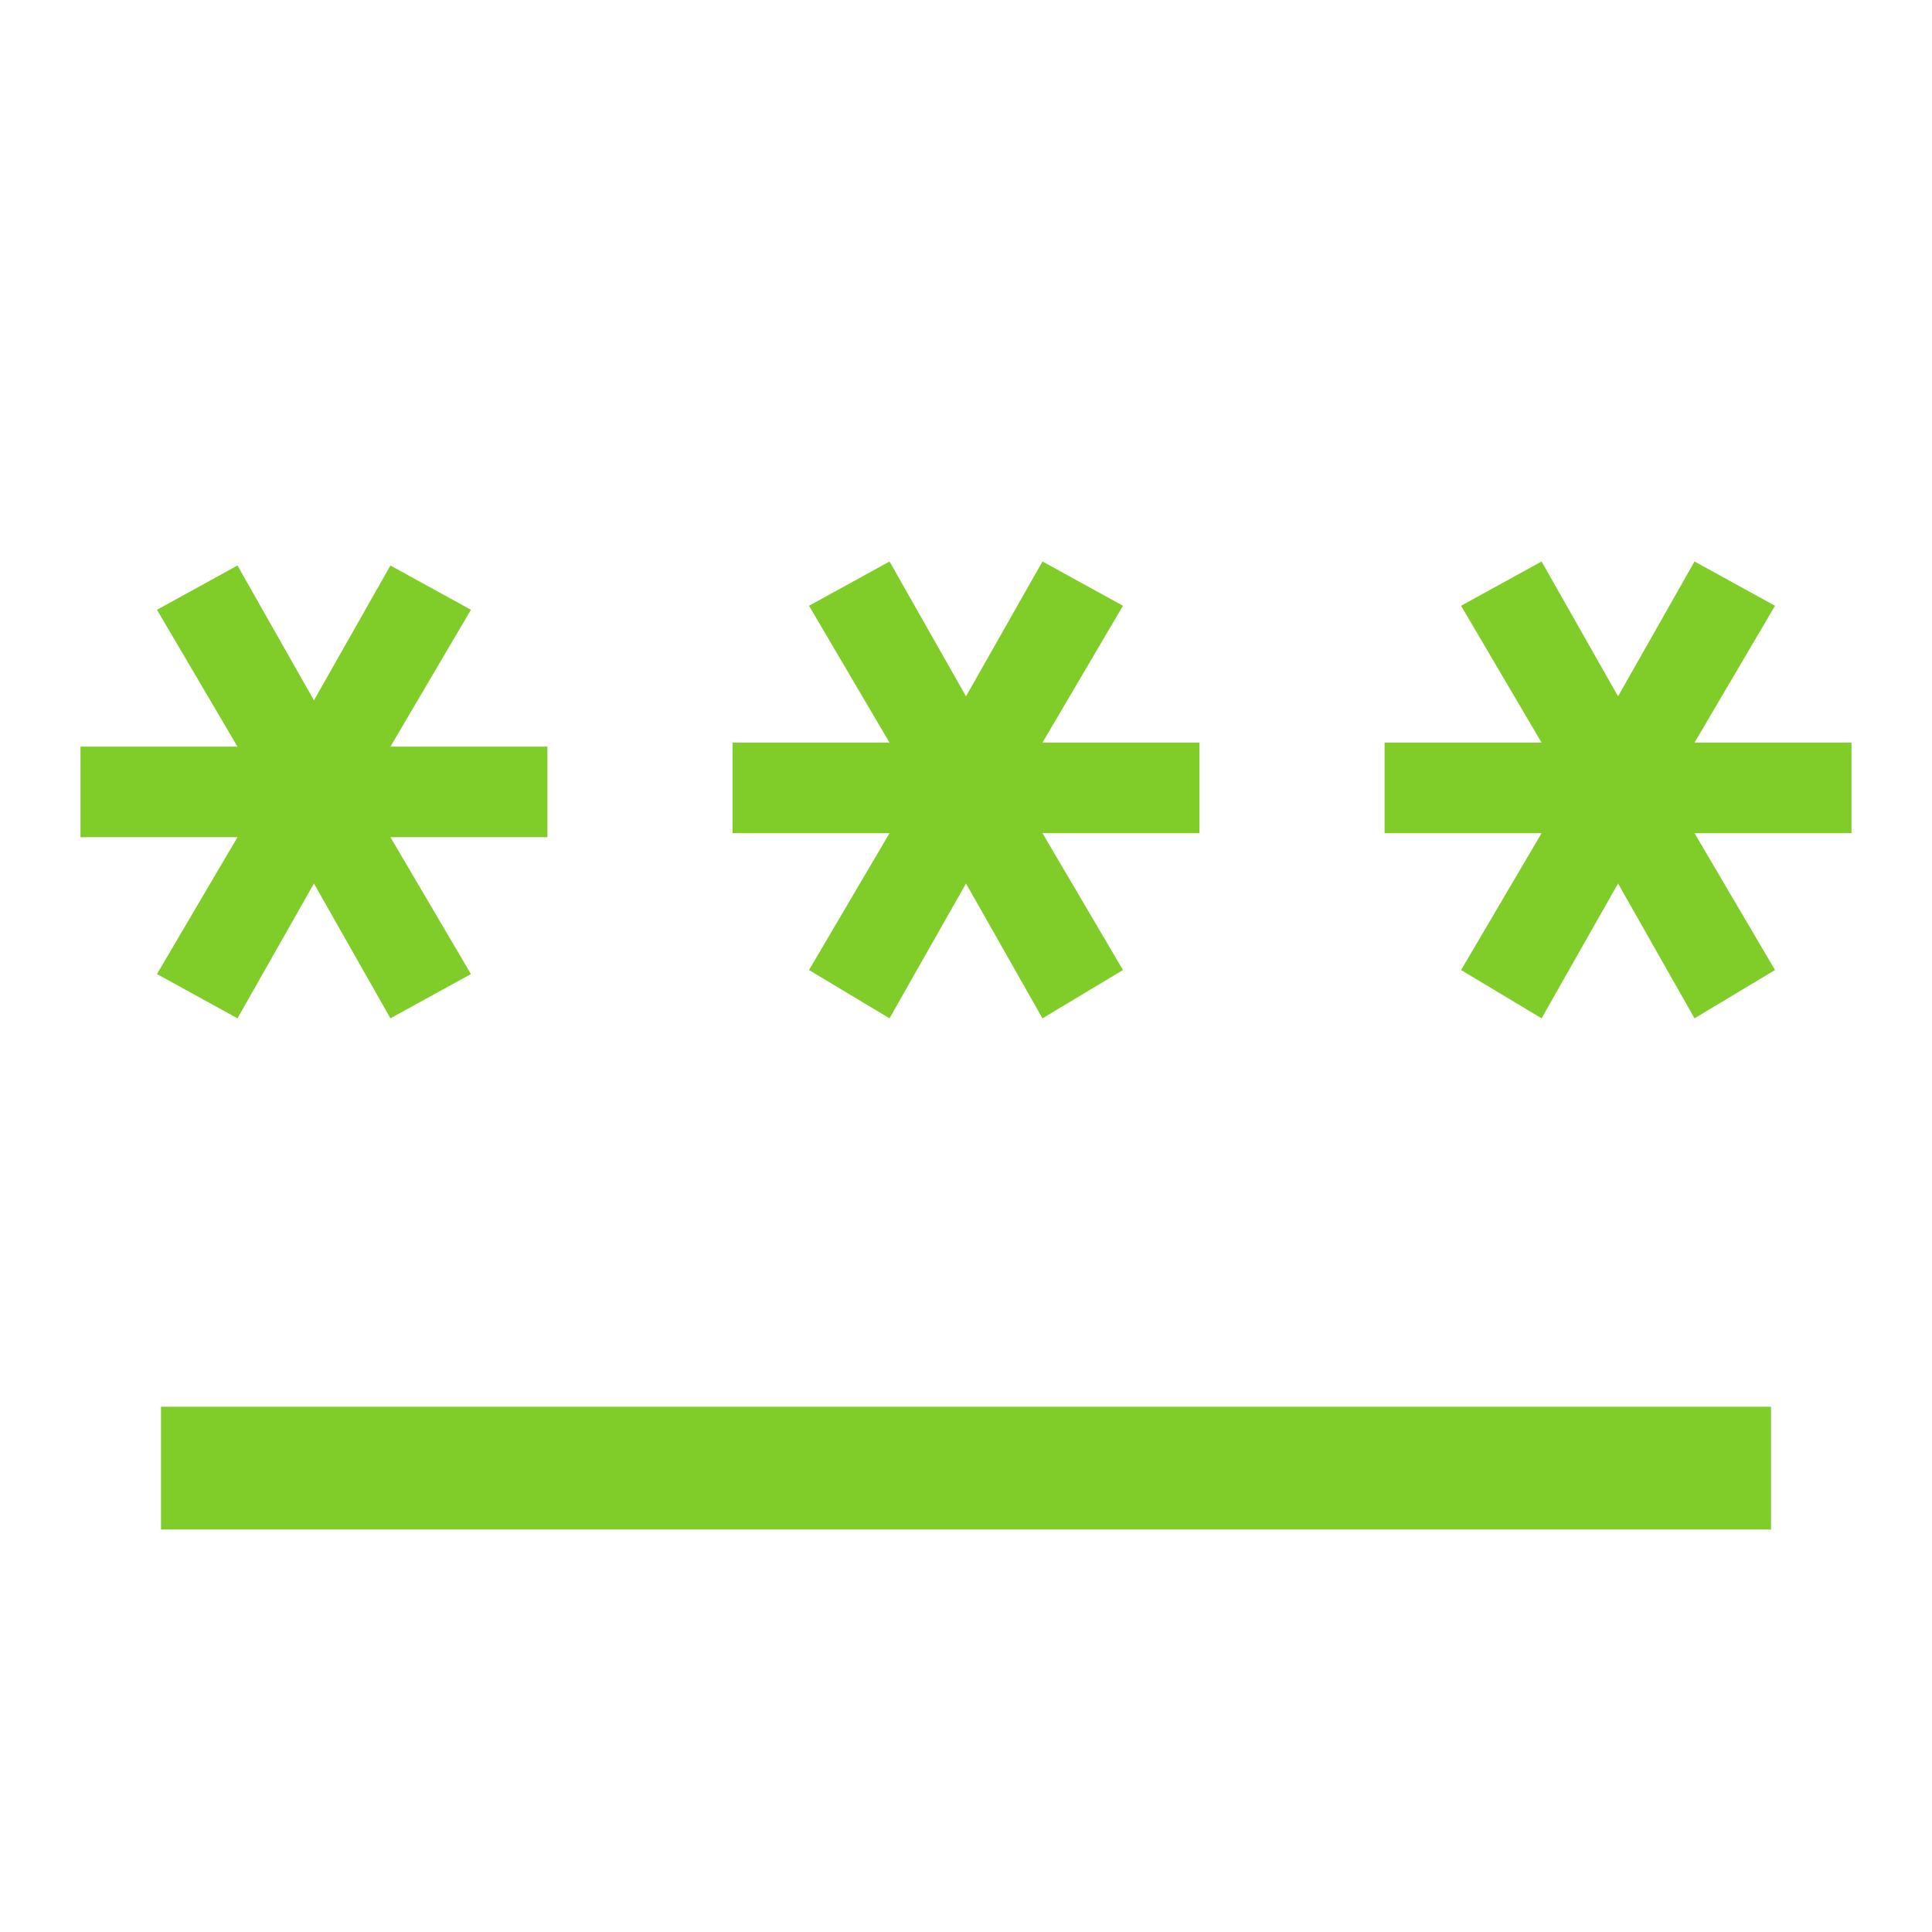
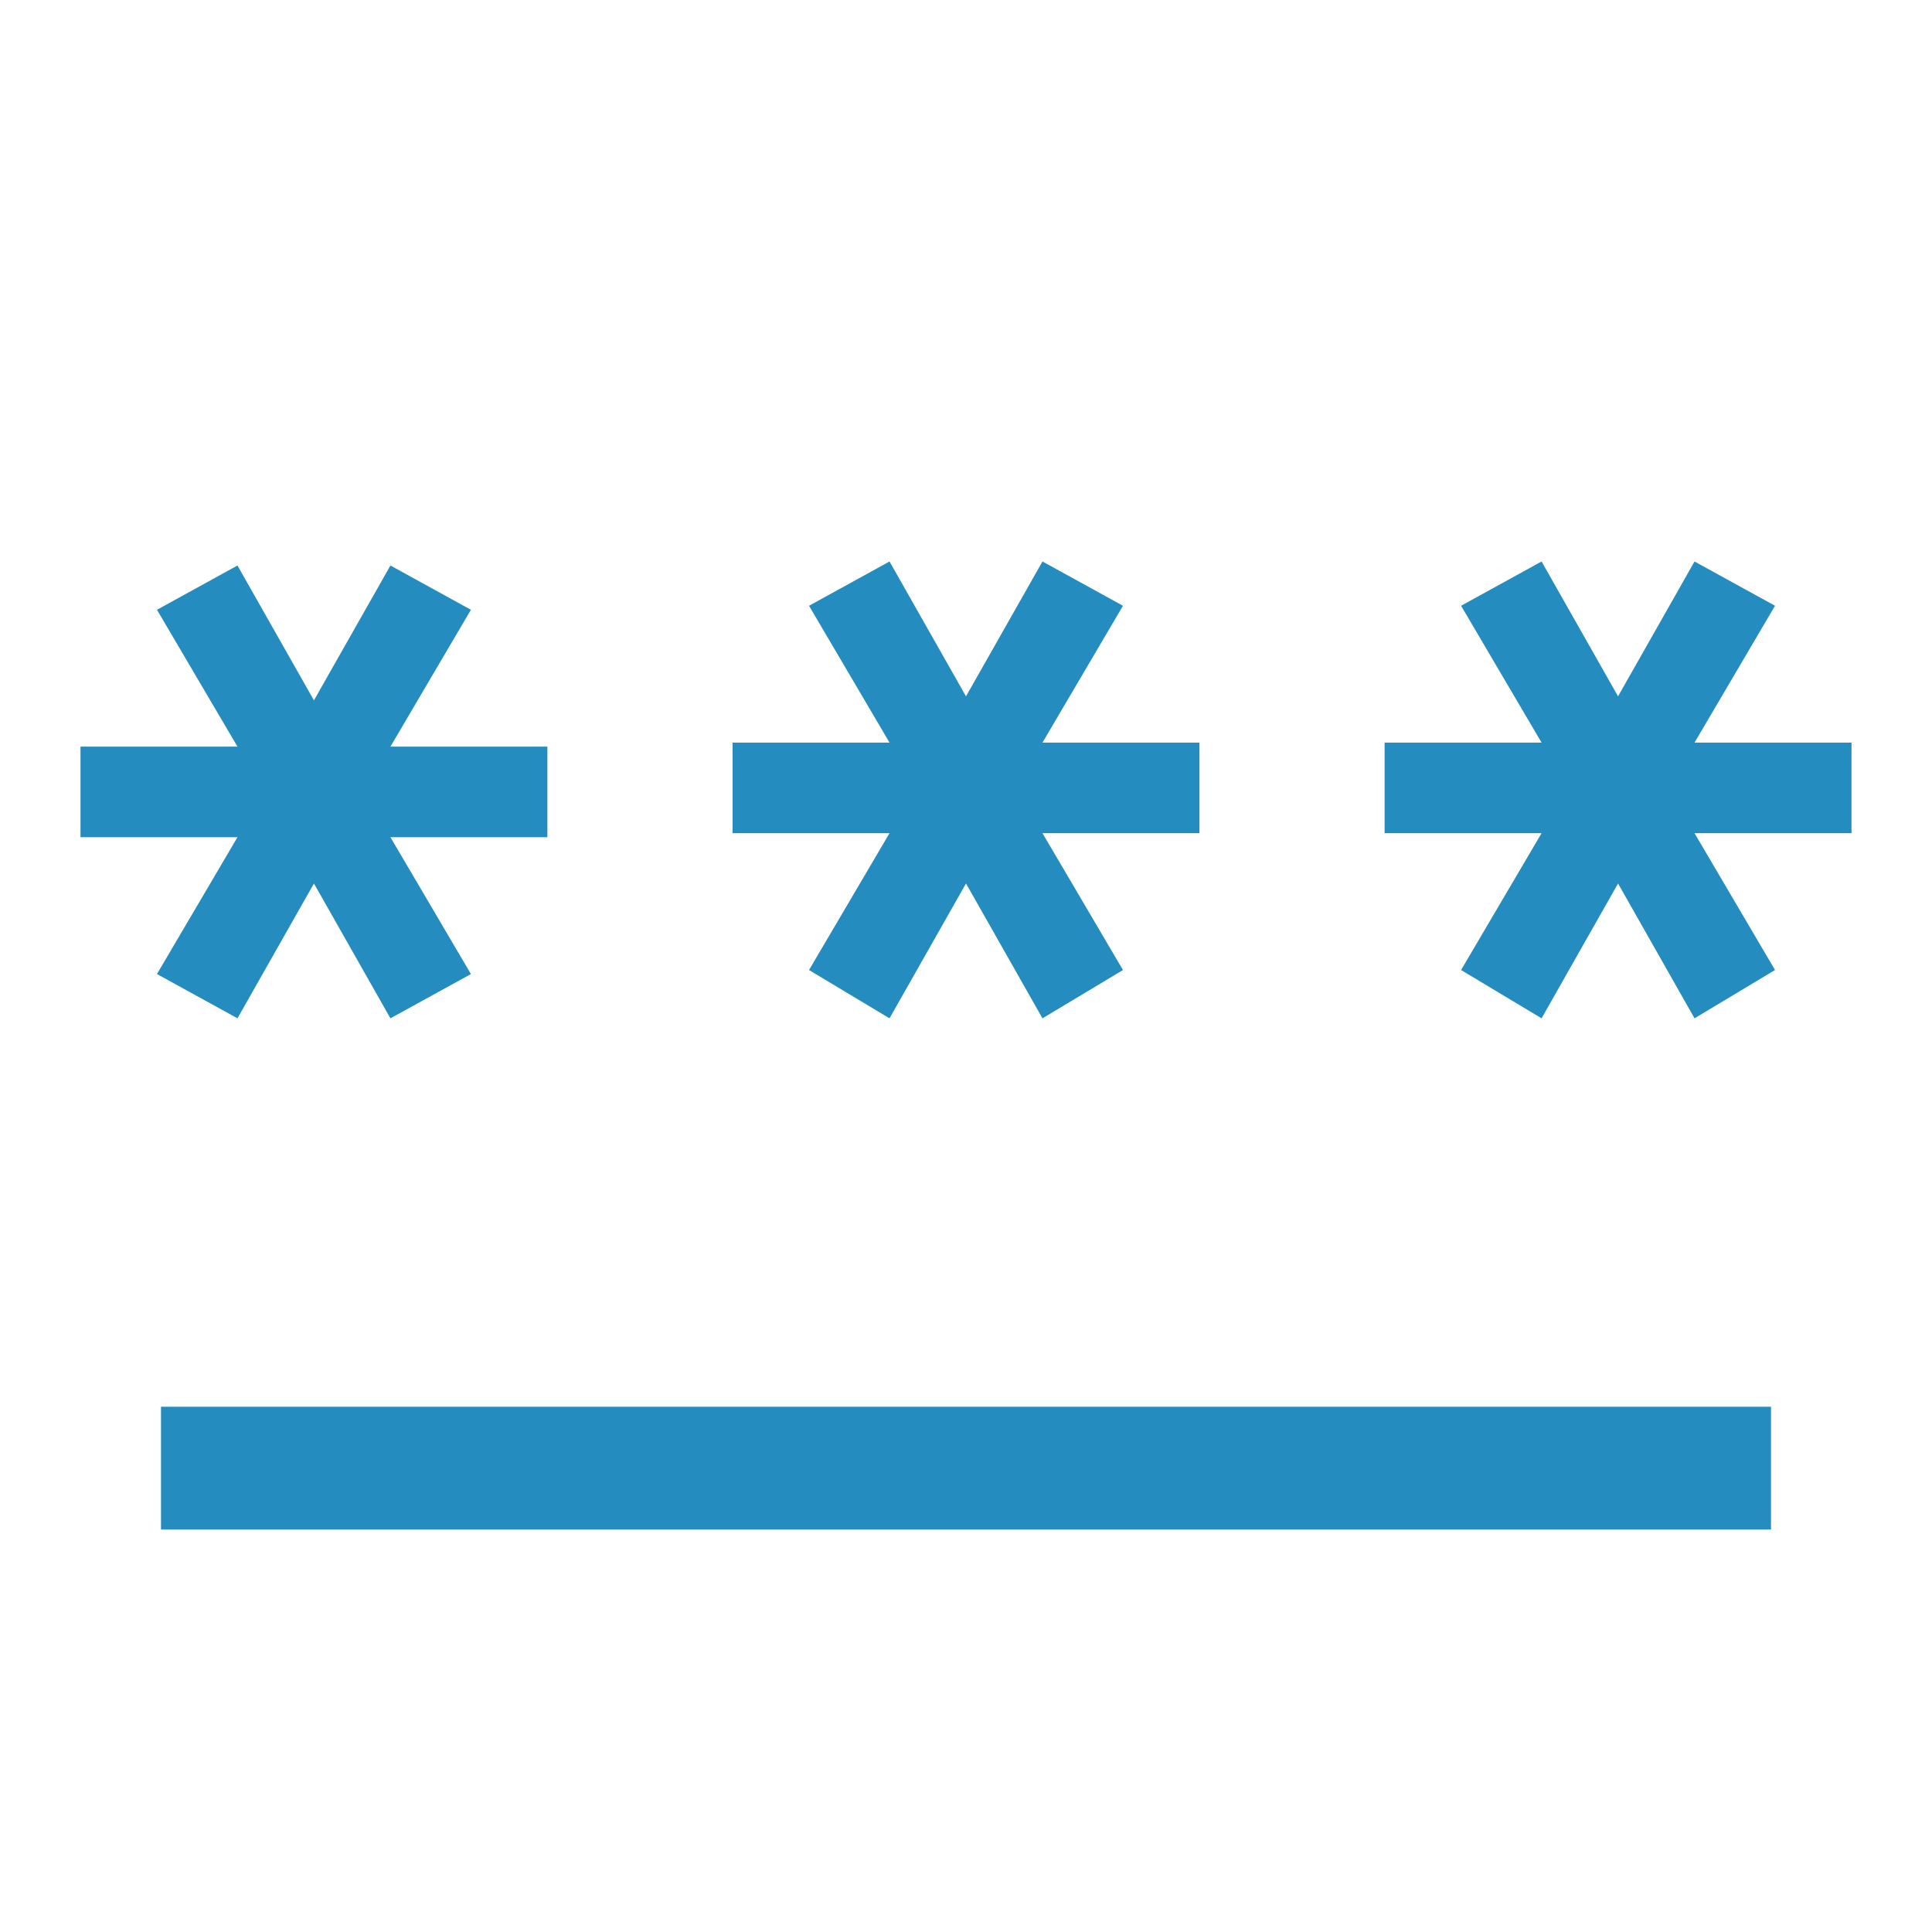
- <svg xmlns="http://www.w3.org/2000/svg" height="48px" viewBox="0 -960 960 960" width="48px" fill="#80cc28">
+ <svg xmlns="http://www.w3.org/2000/svg" height="48px" viewBox="0 -960 960 960" width="48px" fill="#248CBF">
  <path d="M80-200v-61h800v61H80Zm38-254-40-22 40-68H40v-45h78l-40-68 40-22 38 67 38-67 40 22-40 68h78v45h-78l40 68-40 22-38-67-38 67Zm324 0-40-24 40-68h-78v-45h78l-40-68 40-22 38 67 38-67 40 22-40 68h78v45h-78l40 68-40 24-38-67-38 67Zm324 0-40-24 40-68h-78v-45h78l-40-68 40-22 38 67 38-67 40 22-40 68h78v45h-78l40 68-40 24-38-67-38 67Z" />
</svg>
